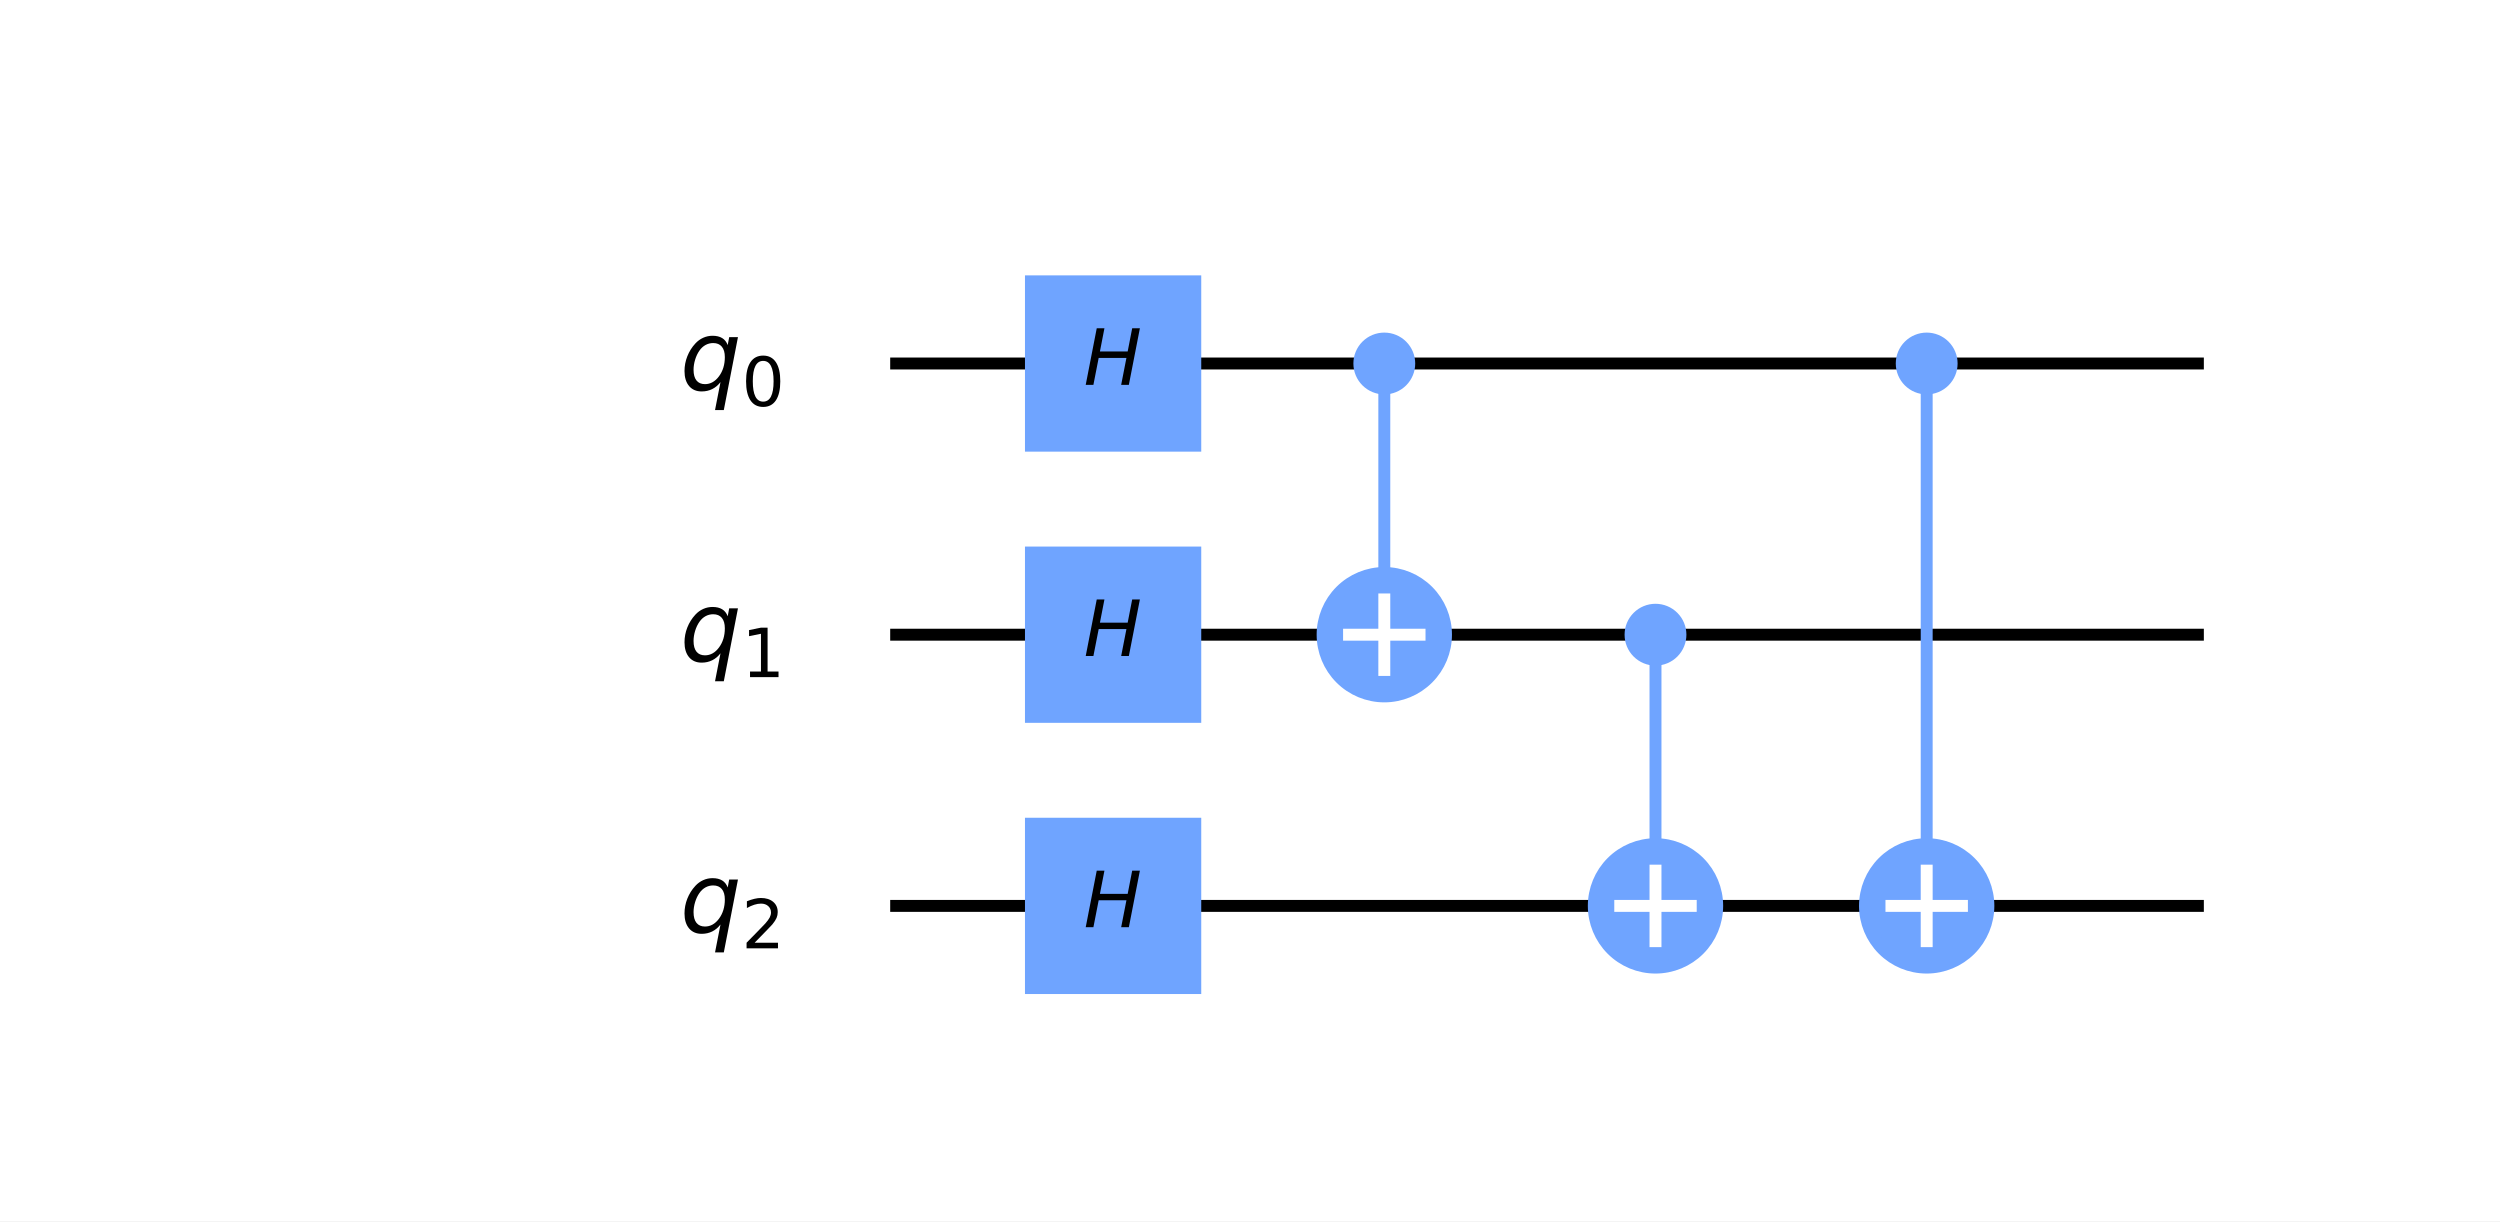
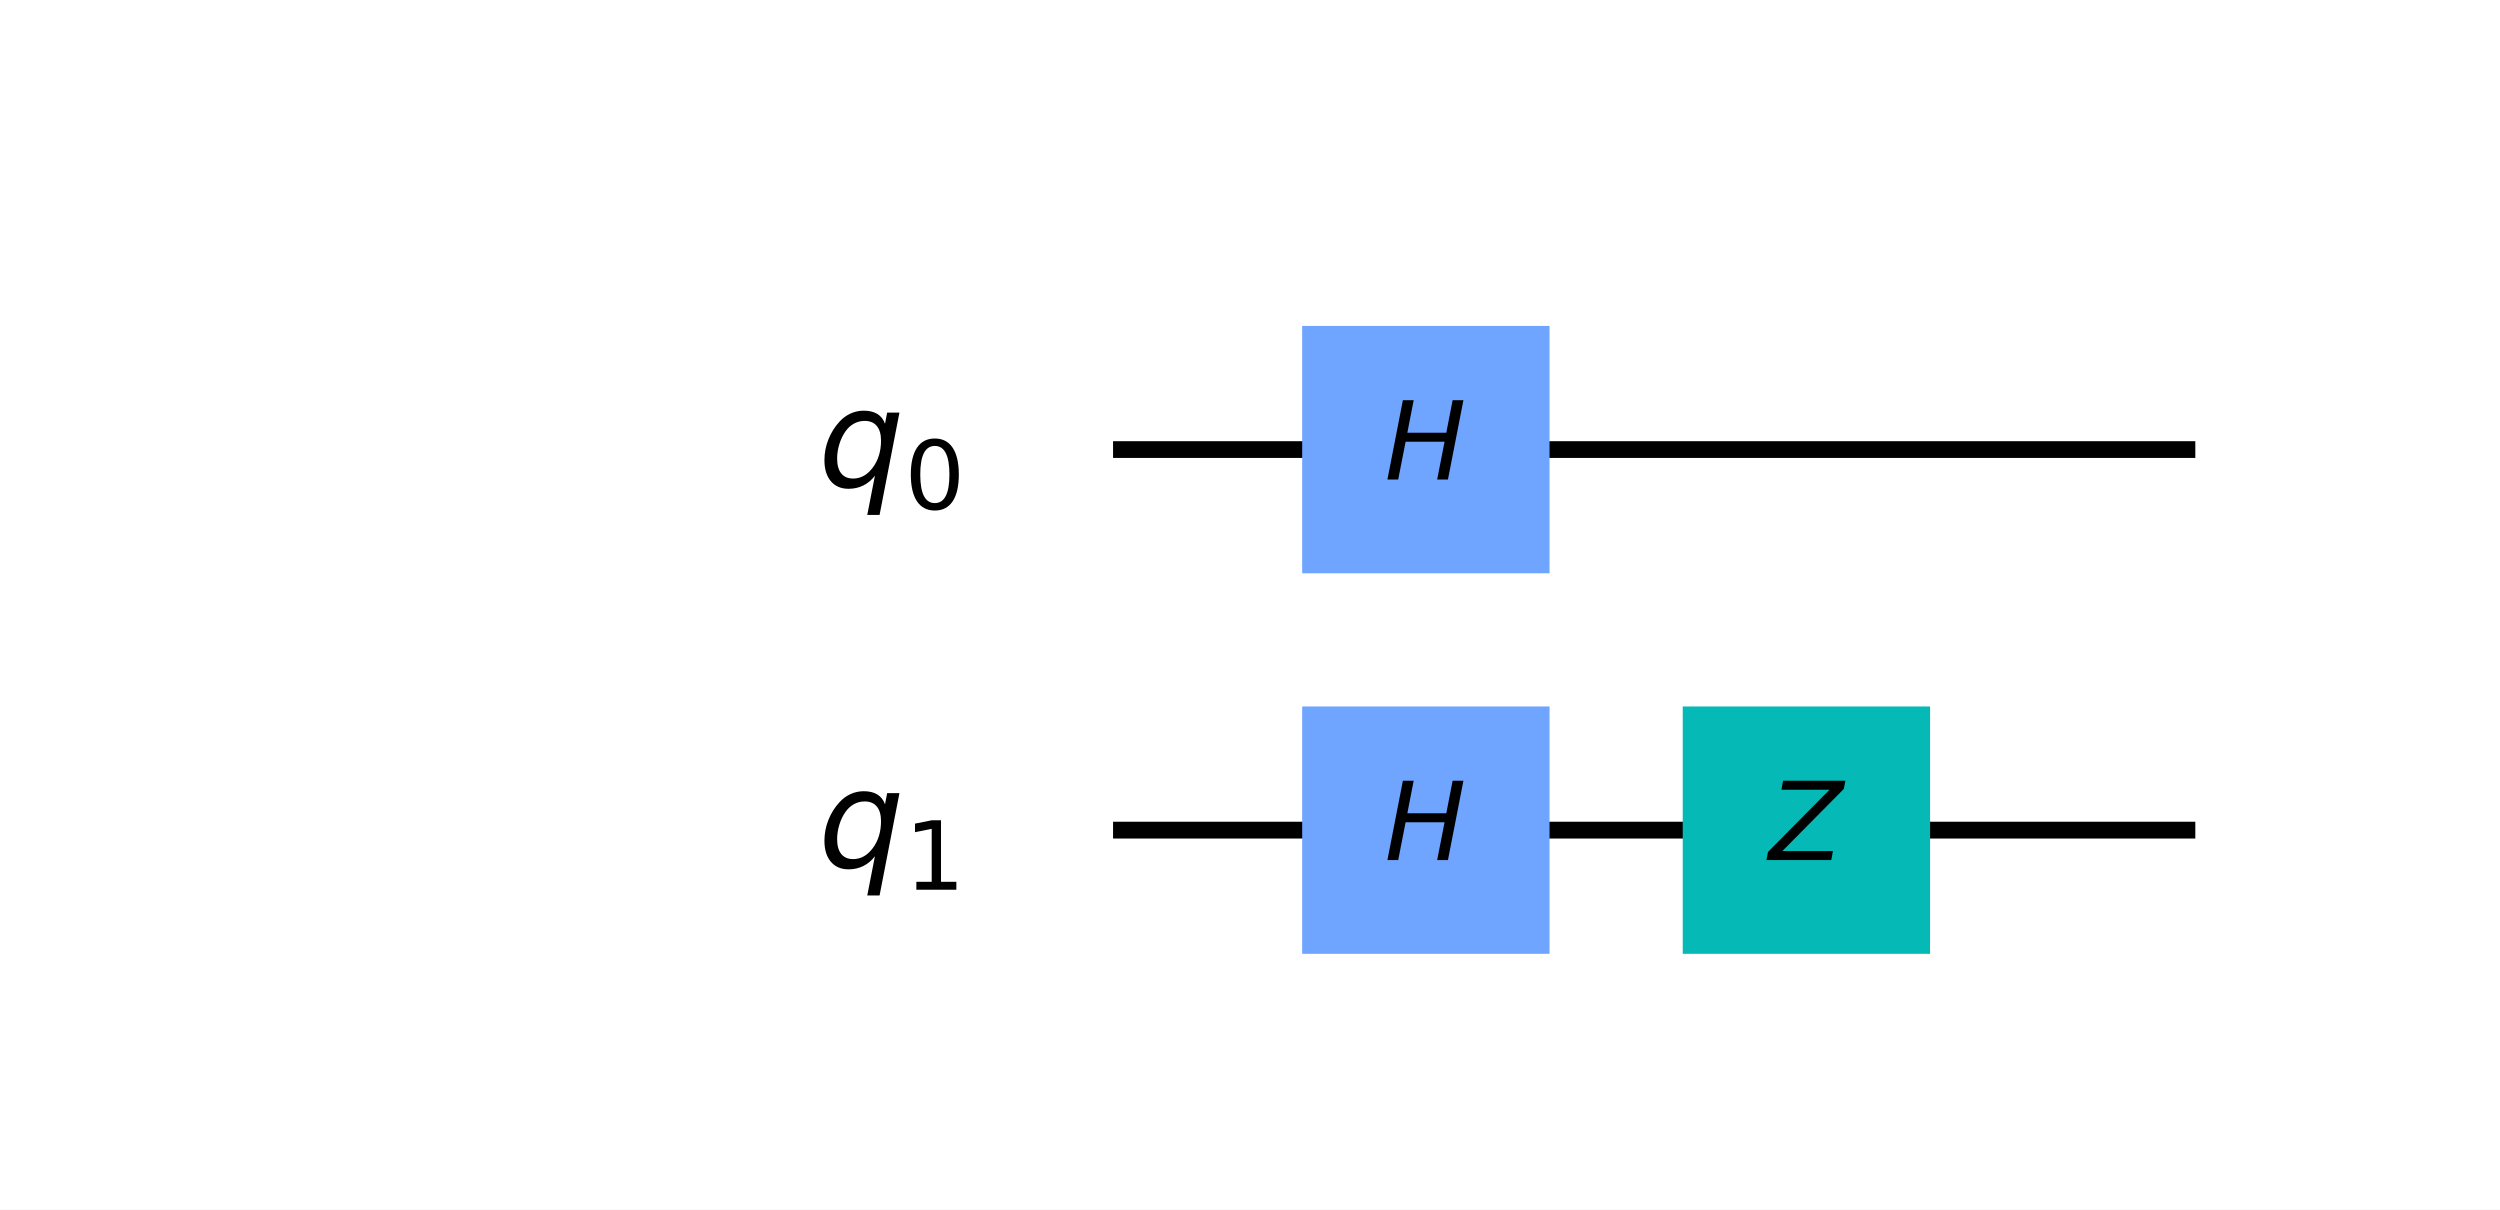
- <svg xmlns="http://www.w3.org/2000/svg" xmlns:xlink="http://www.w3.org/1999/xlink" height="204.68pt" version="1.1" viewBox="0 0 418.992 204.68" width="418.992pt">
+ <svg xmlns="http://www.w3.org/2000/svg" xmlns:xlink="http://www.w3.org/1999/xlink" height="144.48pt" version="1.1" viewBox="0 0 298.592 144.48" width="298.592pt">
  <defs>
    <style type="text/css">
*{stroke-linecap:butt;stroke-linejoin:round;}
  </style>
  </defs>
  <g id="figure_1">
    <g id="patch_1">
-       <path d="M 0 204.68  L 418.992 204.68  L 418.992 0  L 0 0  z " style="fill:#ffffff;" />
+       <path d="M 0 144.48  L 298.592 144.48  L 298.592 0  L 0 0  z " style="fill:#ffffff;" />
    </g>
    <g id="axes_1">
      <g id="line2d_1">
-         <path clip-path="url(#p5384129422)" d="M 150.193 60.922  L 368.358 60.922  " style="fill:none;stroke:#000000;stroke-linecap:square;stroke-width:2;" />
+         <path clip-path="url(#p2a25816039)" d="M 133.939 53.698  L 261.202 53.698  " style="fill:none;stroke:#000000;stroke-linecap:square;stroke-width:2;" />
      </g>
      <g id="line2d_2">
-         <path clip-path="url(#p5384129422)" d="M 150.193 106.373  L 368.358 106.373  " style="fill:none;stroke:#000000;stroke-linecap:square;stroke-width:2;" />
-       </g>
-       <g id="line2d_3">
-         <path clip-path="url(#p5384129422)" d="M 150.193 151.824  L 368.358 151.824  " style="fill:none;stroke:#000000;stroke-linecap:square;stroke-width:2;" />
-       </g>
-       <g id="line2d_4">
-         <path clip-path="url(#p5384129422)" d="M 232.005 106.373  L 232.005 60.922  " style="fill:none;stroke:#6fa4ff;stroke-linecap:square;stroke-width:2;" />
-       </g>
-       <g id="line2d_5">
-         <path clip-path="url(#p5384129422)" d="M 277.456 151.824  L 277.456 106.373  " style="fill:none;stroke:#6fa4ff;stroke-linecap:square;stroke-width:2;" />
-       </g>
-       <g id="line2d_6">
-         <path clip-path="url(#p5384129422)" d="M 322.907 151.824  L 322.907 60.922  " style="fill:none;stroke:#6fa4ff;stroke-linecap:square;stroke-width:2;" />
+         <path clip-path="url(#p2a25816039)" d="M 133.939 99.149  L 261.202 99.149  " style="fill:none;stroke:#000000;stroke-linecap:square;stroke-width:2;" />
      </g>
      <g id="patch_2">
-         <path clip-path="url(#p5384129422)" d="M 171.782 166.596  L 201.325 166.596  L 201.325 137.053  L 171.782 137.053  z " style="fill:#6fa4ff;" />
+         <path clip-path="url(#p2a25816039)" d="M 155.528 68.47  L 185.071 68.47  L 185.071 38.927  L 155.528 38.927  z " style="fill:#6fa4ff;" />
      </g>
      <g id="patch_3">
-         <path clip-path="url(#p5384129422)" d="M 171.782 121.145  L 201.325 121.145  L 201.325 91.602  L 171.782 91.602  z " style="fill:#6fa4ff;" />
+         <path clip-path="url(#p2a25816039)" d="M 155.528 113.921  L 185.071 113.921  L 185.071 84.378  L 155.528 84.378  z " style="fill:#6fa4ff;" />
      </g>
      <g id="patch_4">
-         <path clip-path="url(#p5384129422)" d="M 171.782 75.694  L 201.325 75.694  L 201.325 46.151  L 171.782 46.151  z " style="fill:#6fa4ff;" />
-       </g>
-       <g id="patch_5">
-         <path clip-path="url(#p5384129422)" d="M 232.005 65.354  C 233.18 65.354 234.307 64.887 235.138 64.056  C 235.969 63.225 236.436 62.098 236.436 60.922  C 236.436 59.747 235.969 58.62 235.138 57.789  C 234.307 56.958 233.18 56.491 232.005 56.491  C 230.83 56.491 229.702 56.958 228.871 57.789  C 228.04 58.62 227.573 59.747 227.573 60.922  C 227.573 62.098 228.04 63.225 228.871 64.056  C 229.702 64.887 230.83 65.354 232.005 65.354  z " style="fill:#6fa4ff;stroke:#6fa4ff;stroke-linejoin:miter;stroke-width:1.5;" />
-       </g>
-       <g id="patch_6">
-         <path clip-path="url(#p5384129422)" d="M 232.005 116.714  C 234.747 116.714 237.377 115.624 239.316 113.685  C 241.255 111.746 242.345 109.116 242.345 106.373  C 242.345 103.631 241.255 101.001 239.316 99.062  C 237.377 97.123 234.747 96.033 232.005 96.033  C 229.263 96.033 226.632 97.123 224.693 99.062  C 222.754 101.001 221.665 103.631 221.665 106.373  C 221.665 109.116 222.754 111.746 224.693 113.685  C 226.632 115.624 229.263 116.714 232.005 116.714  z " style="fill:#6fa4ff;stroke:#6fa4ff;stroke-linejoin:miter;stroke-width:2;" />
-       </g>
-       <g id="patch_7">
-         <path clip-path="url(#p5384129422)" d="M 277.456 110.805  C 278.631 110.805 279.758 110.338 280.589 109.507  C 281.42 108.676 281.887 107.549 281.887 106.373  C 281.887 105.198 281.42 104.071 280.589 103.24  C 279.758 102.409 278.631 101.942 277.456 101.942  C 276.281 101.942 275.153 102.409 274.322 103.24  C 273.491 104.071 273.024 105.198 273.024 106.373  C 273.024 107.549 273.491 108.676 274.322 109.507  C 275.153 110.338 276.281 110.805 277.456 110.805  z " style="fill:#6fa4ff;stroke:#6fa4ff;stroke-linejoin:miter;stroke-width:1.5;" />
-       </g>
-       <g id="patch_8">
-         <path clip-path="url(#p5384129422)" d="M 277.456 162.165  C 280.198 162.165 282.828 161.075 284.767 159.136  C 286.706 157.197 287.796 154.567 287.796 151.824  C 287.796 149.082 286.706 146.452 284.767 144.513  C 282.828 142.574 280.198 141.484 277.456 141.484  C 274.714 141.484 272.083 142.574 270.144 144.513  C 268.205 146.452 267.116 149.082 267.116 151.824  C 267.116 154.567 268.205 157.197 270.144 159.136  C 272.083 161.075 274.714 162.165 277.456 162.165  z " style="fill:#6fa4ff;stroke:#6fa4ff;stroke-linejoin:miter;stroke-width:2;" />
-       </g>
-       <g id="patch_9">
-         <path clip-path="url(#p5384129422)" d="M 322.907 65.354  C 324.082 65.354 325.209 64.887 326.04 64.056  C 326.871 63.225 327.338 62.098 327.338 60.922  C 327.338 59.747 326.871 58.62 326.04 57.789  C 325.209 56.958 324.082 56.491 322.907 56.491  C 321.732 56.491 320.604 56.958 319.773 57.789  C 318.942 58.62 318.475 59.747 318.475 60.922  C 318.475 62.098 318.942 63.225 319.773 64.056  C 320.604 64.887 321.732 65.354 322.907 65.354  z " style="fill:#6fa4ff;stroke:#6fa4ff;stroke-linejoin:miter;stroke-width:1.5;" />
-       </g>
-       <g id="patch_10">
-         <path clip-path="url(#p5384129422)" d="M 322.907 162.165  C 325.649 162.165 328.279 161.075 330.218 159.136  C 332.157 157.197 333.247 154.567 333.247 151.824  C 333.247 149.082 332.157 146.452 330.218 144.513  C 328.279 142.574 325.649 141.484 322.907 141.484  C 320.165 141.484 317.534 142.574 315.595 144.513  C 313.656 146.452 312.567 149.082 312.567 151.824  C 312.567 154.567 313.656 157.197 315.595 159.136  C 317.534 161.075 320.165 162.165 322.907 162.165  z " style="fill:#6fa4ff;stroke:#6fa4ff;stroke-linejoin:miter;stroke-width:2;" />
-       </g>
-       <g id="line2d_7">
-         <path clip-path="url(#p5384129422)" d="M 232.005 112.282  L 232.005 100.465  " style="fill:none;stroke:#ffffff;stroke-linecap:square;stroke-width:2;" />
-       </g>
-       <g id="line2d_8">
-         <path clip-path="url(#p5384129422)" d="M 226.096 106.373  L 237.913 106.373  " style="fill:none;stroke:#ffffff;stroke-linecap:square;stroke-width:2;" />
-       </g>
-       <g id="line2d_9">
-         <path clip-path="url(#p5384129422)" d="M 277.456 157.733  L 277.456 145.916  " style="fill:none;stroke:#ffffff;stroke-linecap:square;stroke-width:2;" />
-       </g>
-       <g id="line2d_10">
-         <path clip-path="url(#p5384129422)" d="M 271.547 151.824  L 283.364 151.824  " style="fill:none;stroke:#ffffff;stroke-linecap:square;stroke-width:2;" />
-       </g>
-       <g id="line2d_11">
-         <path clip-path="url(#p5384129422)" d="M 322.907 157.733  L 322.907 145.916  " style="fill:none;stroke:#ffffff;stroke-linecap:square;stroke-width:2;" />
-       </g>
-       <g id="line2d_12">
-         <path clip-path="url(#p5384129422)" d="M 316.998 151.824  L 328.815 151.824  " style="fill:none;stroke:#ffffff;stroke-linecap:square;stroke-width:2;" />
+         <path clip-path="url(#p2a25816039)" d="M 200.979 113.921  L 230.522 113.921  L 230.522 84.378  L 200.979 84.378  z " style="fill:#05bab6;" />
      </g>
      <g id="text_1">
-         <g clip-path="url(#p5384129422)">
+         <g clip-path="url(#p2a25816039)">
          <defs>
            <path d="M 16.891 72.906  L 26.812 72.906  L 21 43.016  L 56.781 43.016  L 62.594 72.906  L 72.516 72.906  L 58.297 0  L 48.391 0  L 55.172 34.719  L 19.391 34.719  L 12.594 0  L 2.688 0  z " id="DejaVuSans-Oblique-72" />
          </defs>
-           <g transform="translate(181.6138 155.4116)scale(0.13 -0.13)">
+           <g transform="translate(165.3598 57.28559)scale(0.13 -0.13)">
            <use transform="translate(0 0.09375)" xlink:href="#DejaVuSans-Oblique-72" />
          </g>
        </g>
      </g>
      <g id="text_2">
-         <g clip-path="url(#p5384129422)">
-           <g transform="translate(181.6138 109.9606)scale(0.13 -0.13)">
+         <g clip-path="url(#p2a25816039)">
+           <g transform="translate(165.3598 102.7366)scale(0.13 -0.13)">
            <use transform="translate(0 0.09375)" xlink:href="#DejaVuSans-Oblique-72" />
          </g>
        </g>
      </g>
      <g id="text_3">
-         <g clip-path="url(#p5384129422)">
-           <g transform="translate(181.6138 64.50959)scale(0.13 -0.13)">
-             <use transform="translate(0 0.09375)" xlink:href="#DejaVuSans-Oblique-72" />
+         <g clip-path="url(#p2a25816039)">
+           <defs>
+             <path d="M 13.094 72.906  L 70.312 72.906  L 68.891 65.375  L 12.406 8.297  L 58.891 8.297  L 57.328 0  L -2.203 0  L -0.781 7.516  L 55.719 64.594  L 11.531 64.594  z " id="DejaVuSans-Oblique-90" />
+           </defs>
+           <g transform="translate(211.2658 102.7366)scale(0.13 -0.13)">
+             <use transform="translate(0 0.09375)" xlink:href="#DejaVuSans-Oblique-90" />
          </g>
        </g>
      </g>
      <g id="text_4">
-         <g clip-path="url(#p5384129422)">
+         <g clip-path="url(#p2a25816039)">
          <defs>
            <path d="M 41.703 8.203  Q 38.094 3.469 33.172 1.016  Q 28.266 -1.422 22.312 -1.422  Q 14.016 -1.422 9.297 4.172  Q 4.594 9.766 4.594 19.578  Q 4.594 27.484 7.5 34.859  Q 10.406 42.234 15.828 48.094  Q 19.344 51.906 23.906 53.953  Q 28.469 56 33.5 56  Q 39.547 56 43.453 53.609  Q 47.359 51.219 49.125 46.391  L 50.688 54.594  L 59.719 54.594  L 45.125 -20.609  L 36.078 -20.609  z M 13.922 20.906  Q 13.922 13.672 16.938 9.891  Q 19.969 6.109 25.688 6.109  Q 34.188 6.109 40.188 14.234  Q 46.188 22.359 46.188 33.984  Q 46.188 41.016 43.078 44.75  Q 39.984 48.484 34.188 48.484  Q 29.938 48.484 26.312 46.5  Q 22.703 44.531 20.016 40.719  Q 17.188 36.719 15.547 31.344  Q 13.922 25.984 13.922 20.906  z " id="DejaVuSans-Oblique-113" />
            <path d="M 31.781 66.406  Q 24.172 66.406 20.328 58.906  Q 16.5 51.422 16.5 36.375  Q 16.5 21.391 20.328 13.891  Q 24.172 6.391 31.781 6.391  Q 39.453 6.391 43.281 13.891  Q 47.125 21.391 47.125 36.375  Q 47.125 51.422 43.281 58.906  Q 39.453 66.406 31.781 66.406  z M 31.781 74.219  Q 44.047 74.219 50.516 64.516  Q 56.984 54.828 56.984 36.375  Q 56.984 17.969 50.516 8.266  Q 44.047 -1.422 31.781 -1.422  Q 19.531 -1.422 13.062 8.266  Q 6.594 17.969 6.594 36.375  Q 6.594 54.828 13.062 64.516  Q 19.531 74.219 31.781 74.219  z " id="DejaVuSans-48" />
          </defs>
-           <g transform="translate(113.9751 65.37338)scale(0.1625 -0.1625)">
+           <g transform="translate(97.72108 58.14938)scale(0.1625 -0.1625)">
            <use xlink:href="#DejaVuSans-Oblique-113" />
            <use transform="translate(63.47656 -16.40625)scale(0.7)" xlink:href="#DejaVuSans-48" />
          </g>
        </g>
      </g>
      <g id="text_5">
-         <g clip-path="url(#p5384129422)">
+         <g clip-path="url(#p2a25816039)">
          <defs>
            <path d="M 12.406 8.297  L 28.516 8.297  L 28.516 63.922  L 10.984 60.406  L 10.984 69.391  L 28.422 72.906  L 38.281 72.906  L 38.281 8.297  L 54.391 8.297  L 54.391 0  L 12.406 0  z " id="DejaVuSans-49" />
          </defs>
-           <g transform="translate(113.9751 110.8244)scale(0.1625 -0.1625)">
+           <g transform="translate(97.72108 103.6004)scale(0.1625 -0.1625)">
            <use xlink:href="#DejaVuSans-Oblique-113" />
            <use transform="translate(63.47656 -16.40625)scale(0.7)" xlink:href="#DejaVuSans-49" />
-           </g>
-         </g>
-       </g>
-       <g id="text_6">
-         <g clip-path="url(#p5384129422)">
-           <defs>
-             <path d="M 19.188 8.297  L 53.609 8.297  L 53.609 0  L 7.328 0  L 7.328 8.297  Q 12.938 14.109 22.625 23.891  Q 32.328 33.688 34.812 36.531  Q 39.547 41.844 41.422 45.531  Q 43.312 49.219 43.312 52.781  Q 43.312 58.594 39.234 62.25  Q 35.156 65.922 28.609 65.922  Q 23.969 65.922 18.812 64.312  Q 13.672 62.703 7.812 59.422  L 7.812 69.391  Q 13.766 71.781 18.938 73  Q 24.125 74.219 28.422 74.219  Q 39.75 74.219 46.484 68.547  Q 53.219 62.891 53.219 53.422  Q 53.219 48.922 51.531 44.891  Q 49.859 40.875 45.406 35.406  Q 44.188 33.984 37.641 27.219  Q 31.109 20.453 19.188 8.297  z " id="DejaVuSans-50" />
-           </defs>
-           <g transform="translate(113.9751 156.2754)scale(0.1625 -0.1625)">
-             <use xlink:href="#DejaVuSans-Oblique-113" />
-             <use transform="translate(63.47656 -16.40625)scale(0.7)" xlink:href="#DejaVuSans-50" />
          </g>
        </g>
      </g>
    </g>
  </g>
  <defs>
-     <clipPath id="p5384129422">
-       <rect height="154.533" width="316.339" x="56.564" y="24.562" />
+     <clipPath id="p2a25816039">
+       <rect height="109.082" width="225.437" x="40.31" y="17.338" />
    </clipPath>
  </defs>
</svg>
